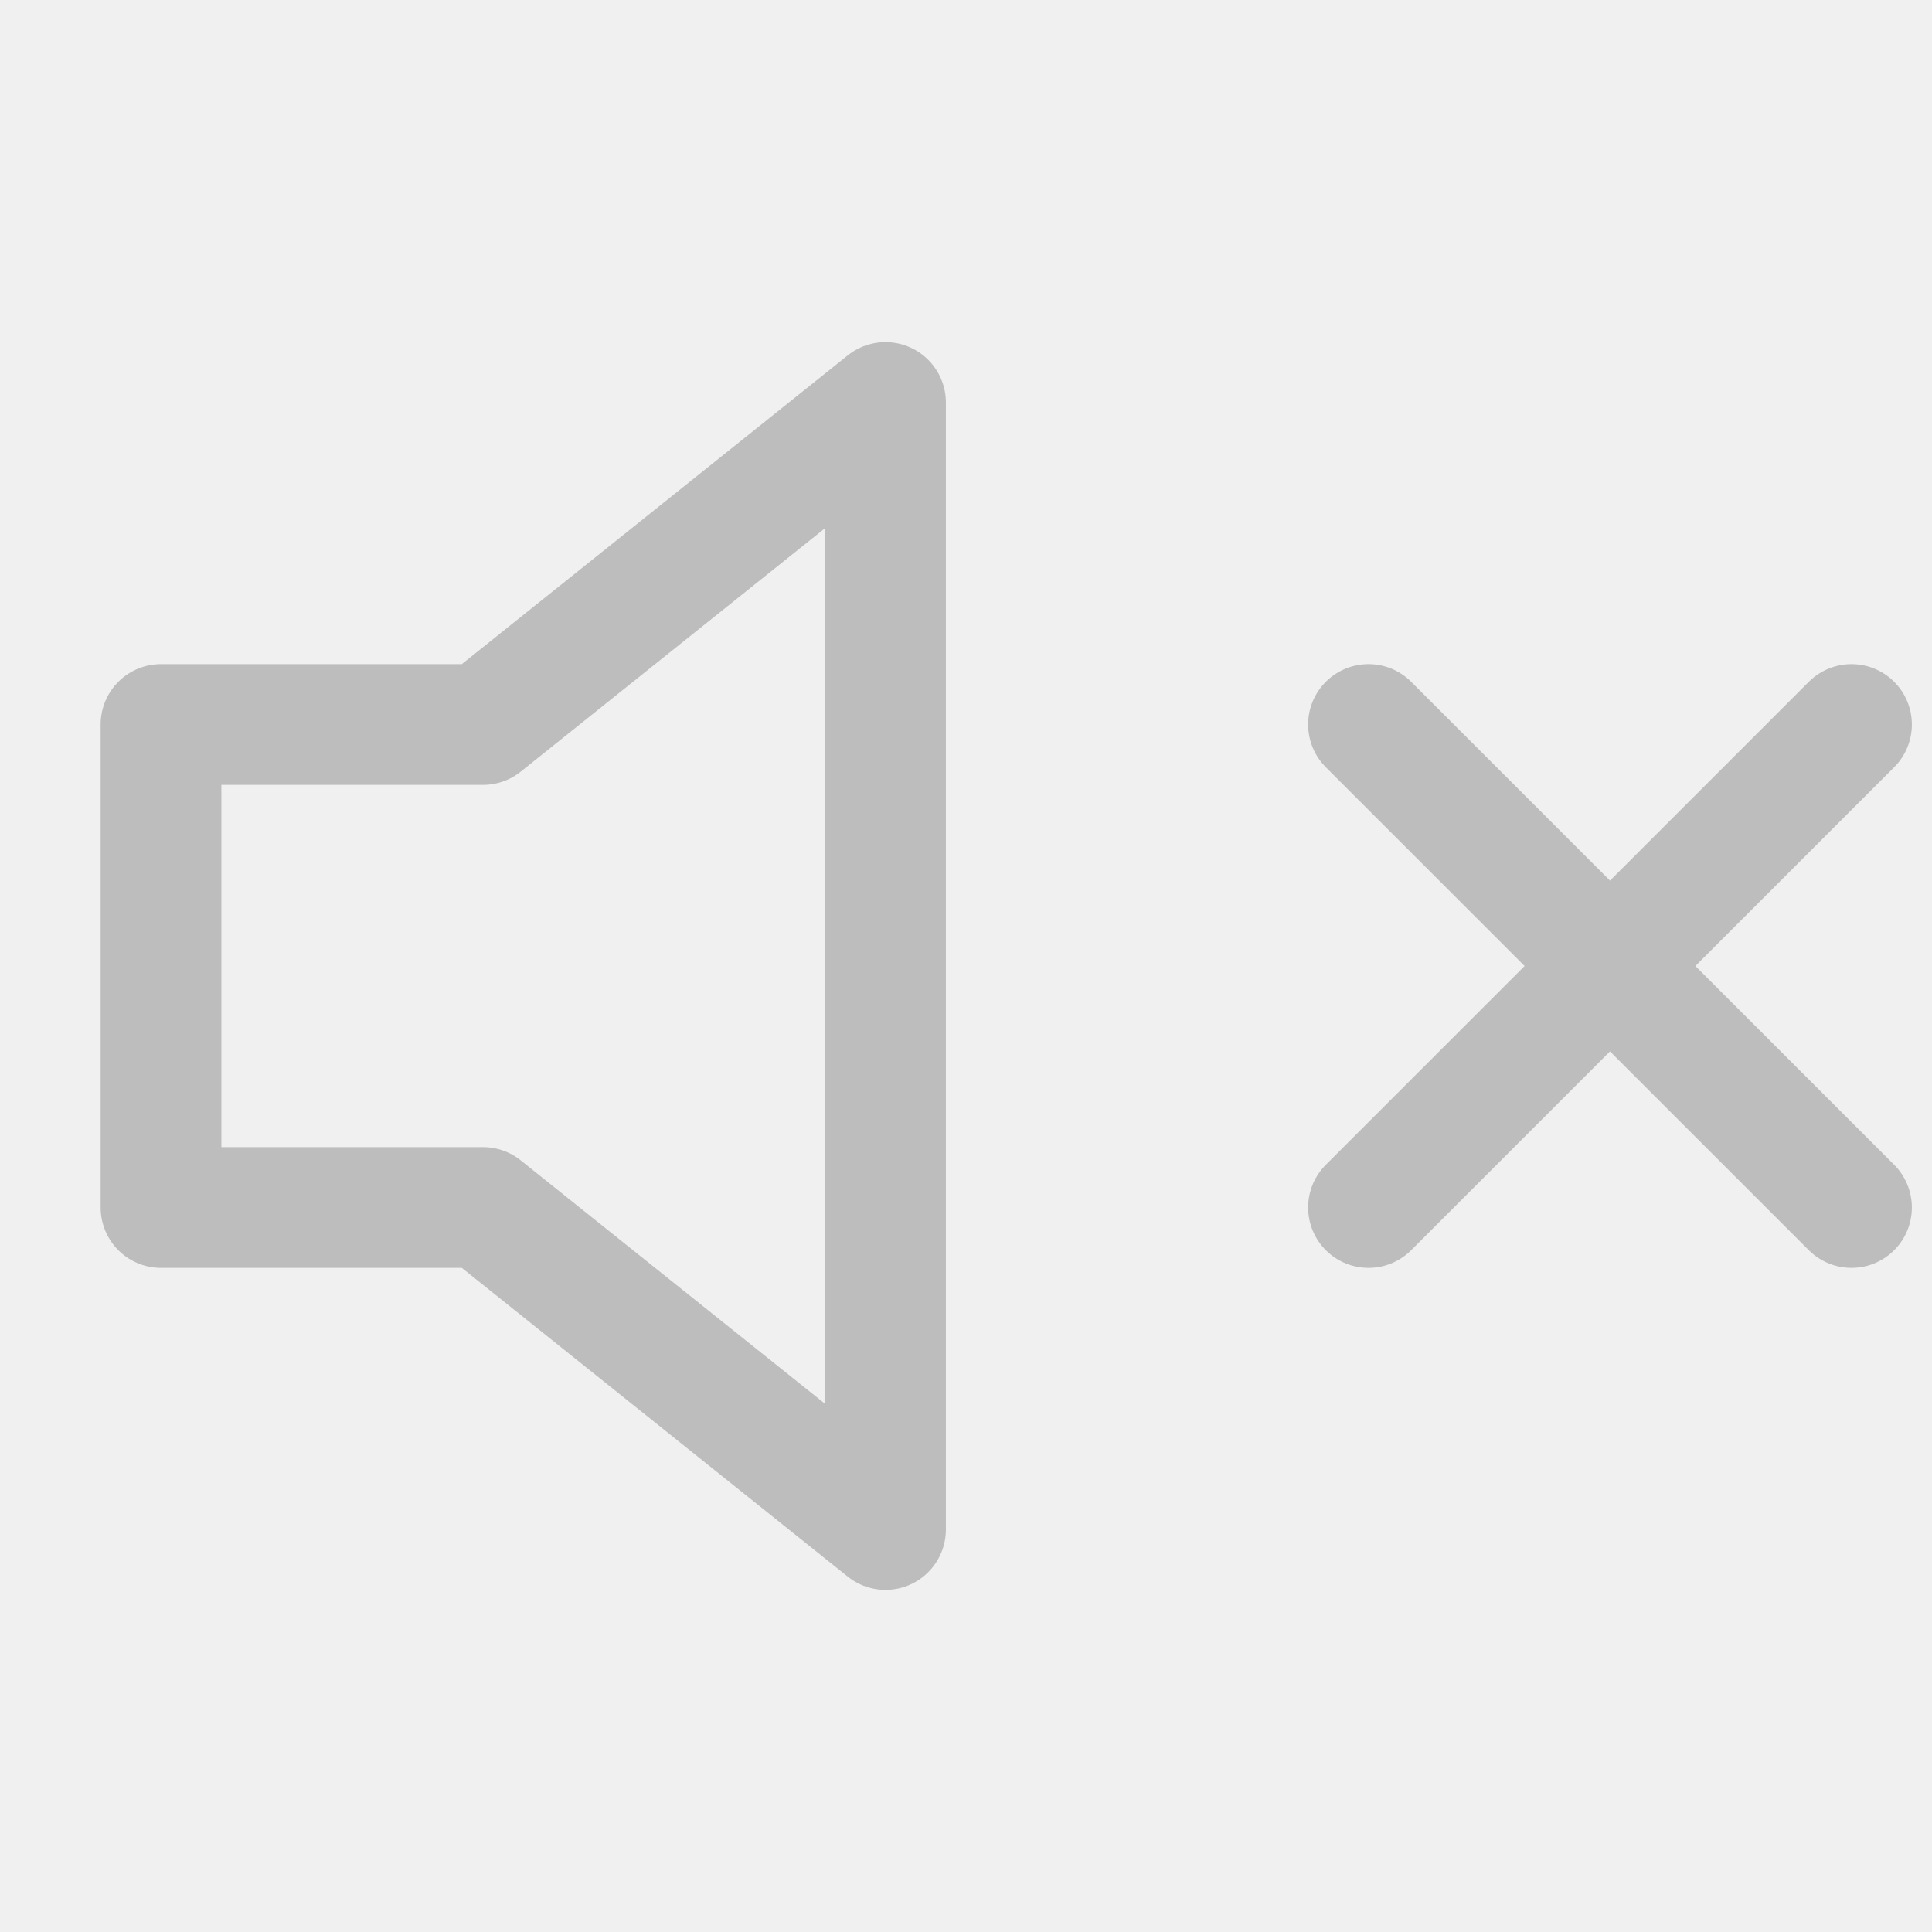
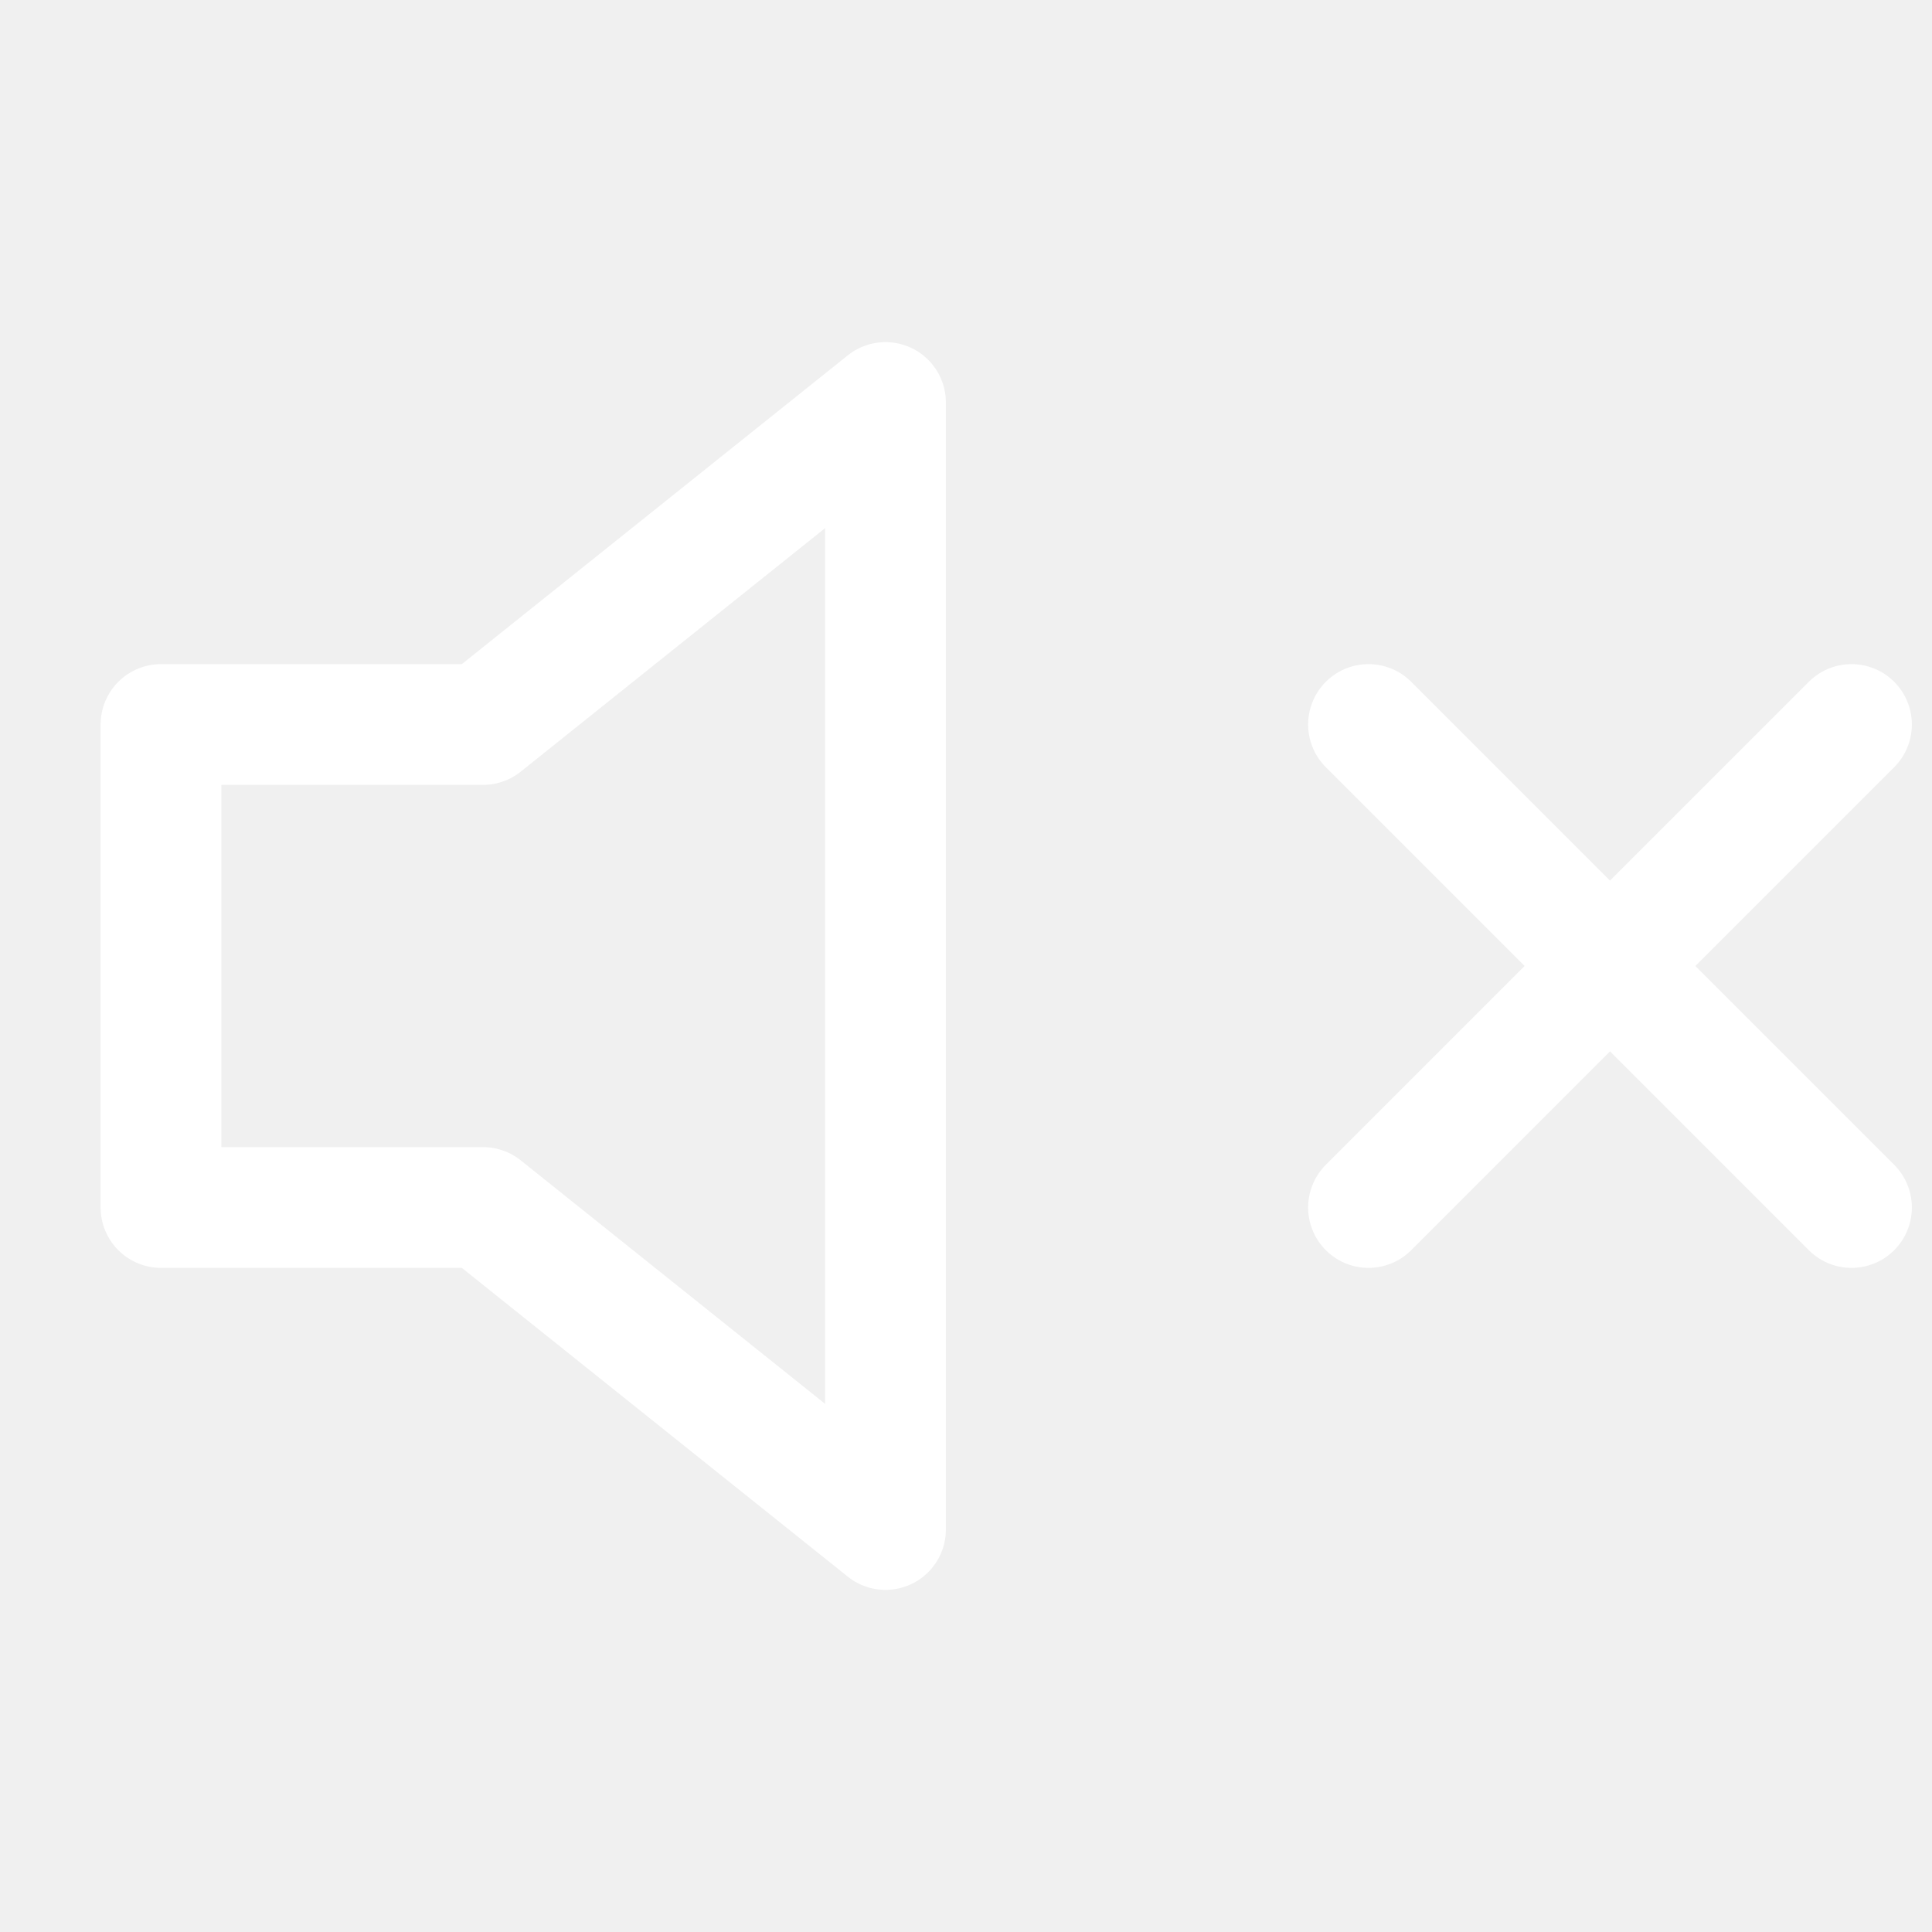
<svg xmlns="http://www.w3.org/2000/svg" width="24" height="24" viewBox="0 0 24 24">
-   <polygon points="11 5 6 9 2 9 2 15 6 15 11 19 11 5" fill="none" stroke="#BDBDBD" stroke-linecap="round" stroke-linejoin="round" stroke-width="1.5" />
-   <line x1="23" y1="9" x2="17" y2="15" fill="none" stroke="#BDBDBD" stroke-linecap="round" stroke-linejoin="round" stroke-width="1.5" />
-   <line x1="17" y1="9" x2="23" y2="15" fill="none" stroke="#BDBDBD" stroke-linecap="round" stroke-linejoin="round" stroke-width="1.5" />
+   <polygon points="11 5 6 9 2 9 2 15 6 15 11 19 11 5" fill="none" stroke="#fff" stroke-linecap="round" stroke-linejoin="round" stroke-width="1.5" />
+   <line x1="23" y1="9" x2="17" y2="15" fill="none" stroke="#fff" stroke-linecap="round" stroke-linejoin="round" stroke-width="1.5" />
+   <line x1="17" y1="9" x2="23" y2="15" fill="none" stroke="#fff" stroke-linecap="round" stroke-linejoin="round" stroke-width="1.5" />
</svg>
